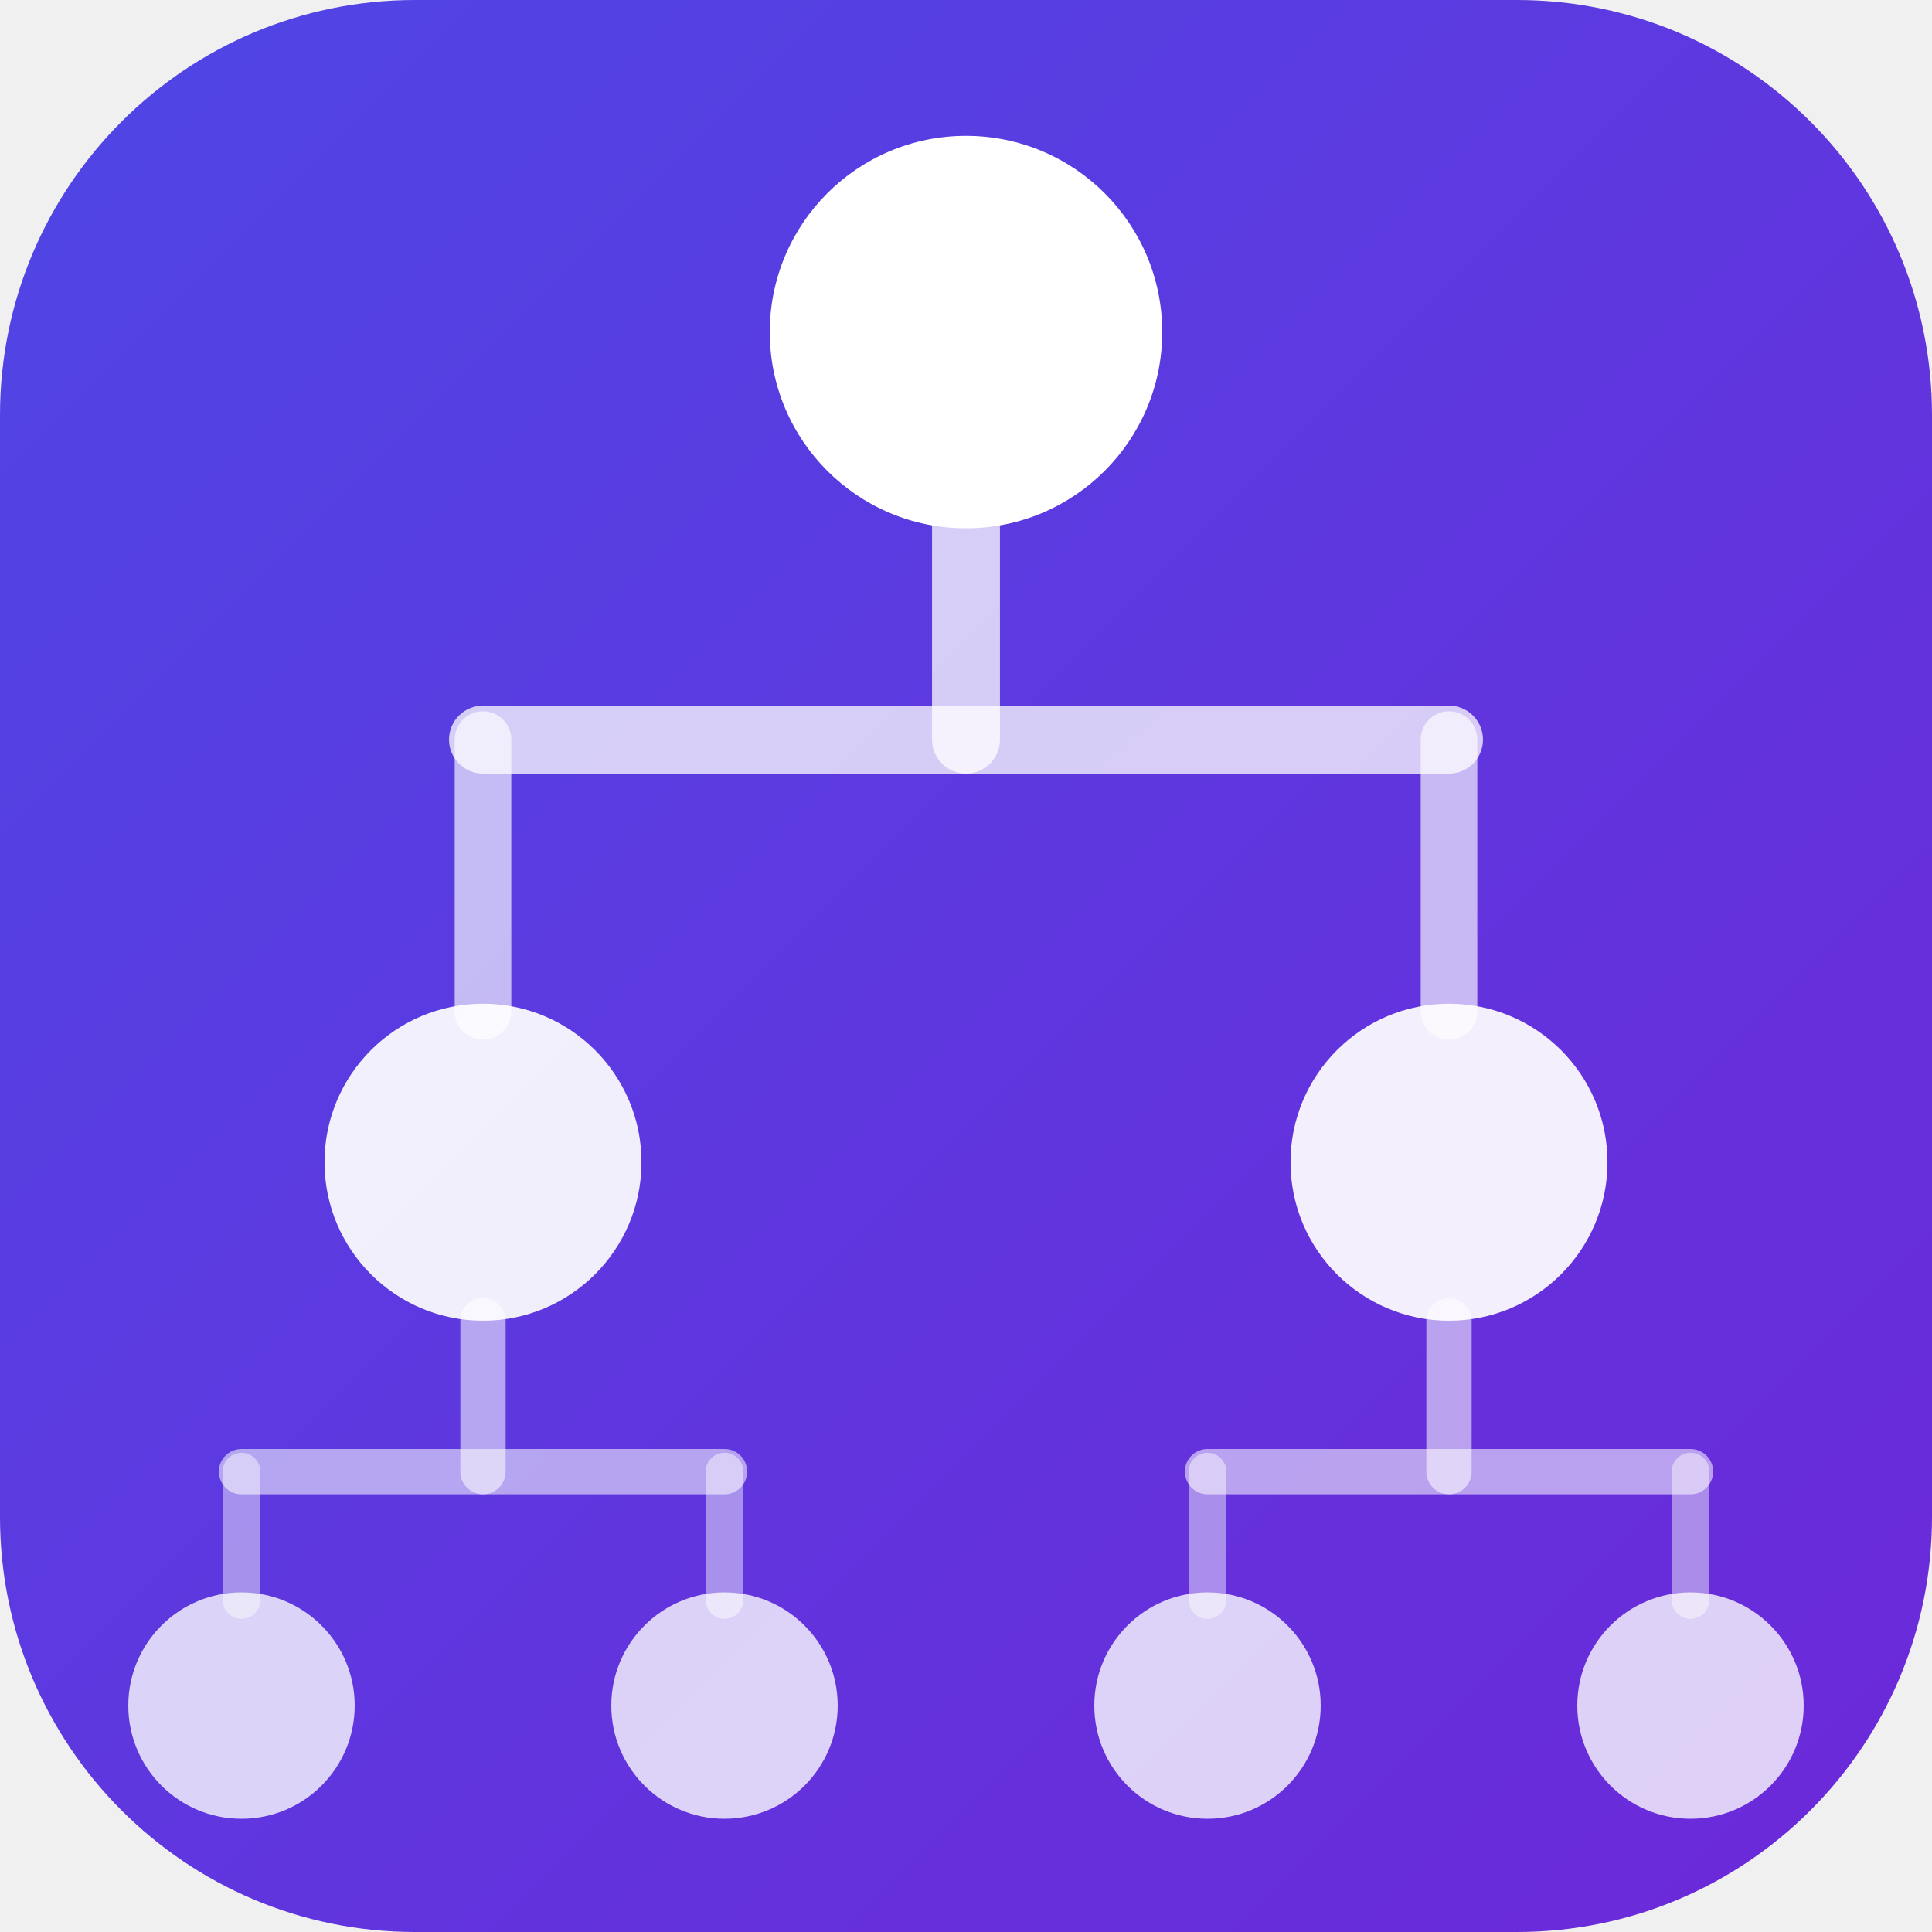
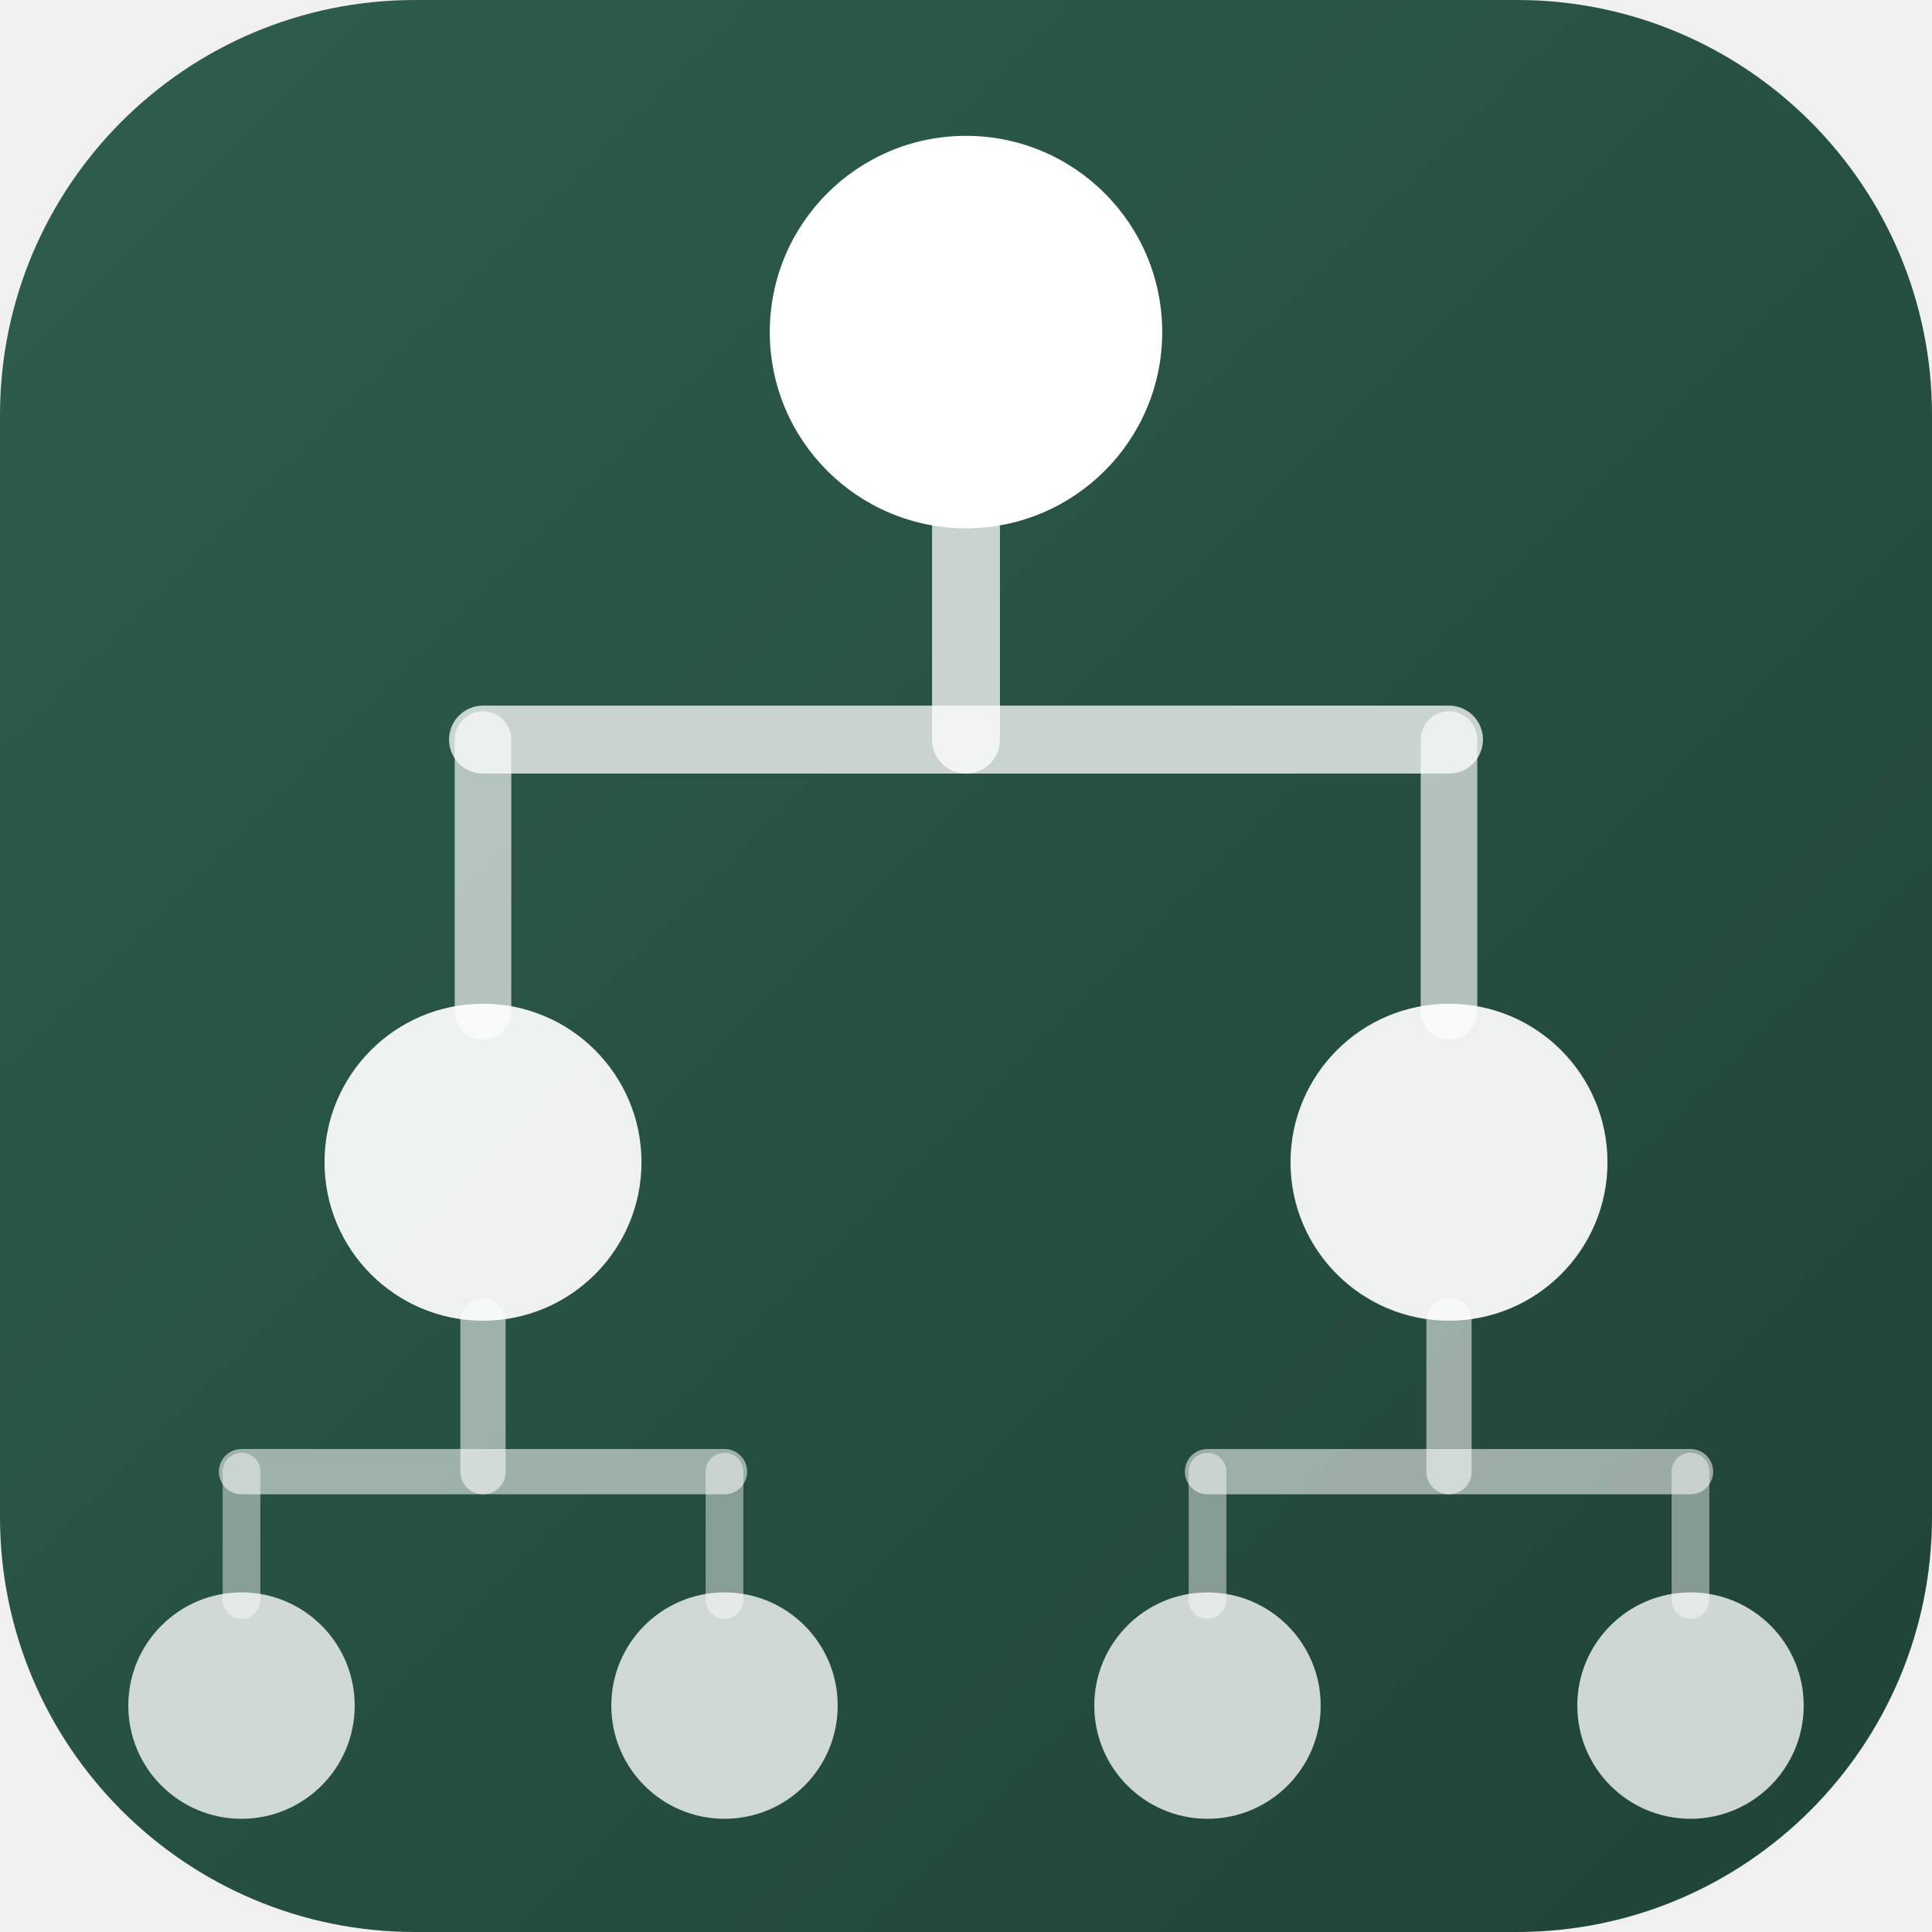
<svg xmlns="http://www.w3.org/2000/svg" viewBox="0 0 512 512">
  <defs>
    <linearGradient id="bg" x1="0%" y1="0%" x2="100%" y2="100%">
-       <stop offset="0%" stop-color="#4F46E5" />
-       <stop offset="100%" stop-color="#6D28D9" />
+       <stop offset="0%" stop-color="#2E5E4E" />
+       <stop offset="100%" stop-color="#1F4337" />
    </linearGradient>
  </defs>
  <rect width="512" height="512" rx="110" fill="url(#bg)" />
  <circle cx="256" cy="88" r="52" fill="white" />
  <line x1="256" y1="140" x2="256" y2="196" stroke="rgba(255,255,255,0.75)" stroke-width="18" stroke-linecap="round" />
  <line x1="128" y1="196" x2="384" y2="196" stroke="rgba(255,255,255,0.75)" stroke-width="18" stroke-linecap="round" />
  <line x1="128" y1="196" x2="128" y2="268" stroke="rgba(255,255,255,0.65)" stroke-width="15" stroke-linecap="round" />
  <line x1="384" y1="196" x2="384" y2="268" stroke="rgba(255,255,255,0.65)" stroke-width="15" stroke-linecap="round" />
  <circle cx="128" cy="308" r="42" fill="white" opacity="0.92" />
  <circle cx="384" cy="308" r="42" fill="white" opacity="0.92" />
  <line x1="128" y1="350" x2="128" y2="390" stroke="rgba(255,255,255,0.55)" stroke-width="12" stroke-linecap="round" />
  <line x1="64" y1="390" x2="192" y2="390" stroke="rgba(255,255,255,0.55)" stroke-width="12" stroke-linecap="round" />
  <line x1="384" y1="350" x2="384" y2="390" stroke="rgba(255,255,255,0.55)" stroke-width="12" stroke-linecap="round" />
  <line x1="320" y1="390" x2="448" y2="390" stroke="rgba(255,255,255,0.55)" stroke-width="12" stroke-linecap="round" />
  <line x1="64" y1="390" x2="64" y2="424" stroke="rgba(255,255,255,0.45)" stroke-width="10" stroke-linecap="round" />
  <line x1="192" y1="390" x2="192" y2="424" stroke="rgba(255,255,255,0.45)" stroke-width="10" stroke-linecap="round" />
  <line x1="320" y1="390" x2="320" y2="424" stroke="rgba(255,255,255,0.45)" stroke-width="10" stroke-linecap="round" />
  <line x1="448" y1="390" x2="448" y2="424" stroke="rgba(255,255,255,0.45)" stroke-width="10" stroke-linecap="round" />
  <circle cx="64" cy="452" r="30" fill="white" opacity="0.78" />
  <circle cx="192" cy="452" r="30" fill="white" opacity="0.78" />
  <circle cx="320" cy="452" r="30" fill="white" opacity="0.78" />
  <circle cx="448" cy="452" r="30" fill="white" opacity="0.78" />
</svg>
